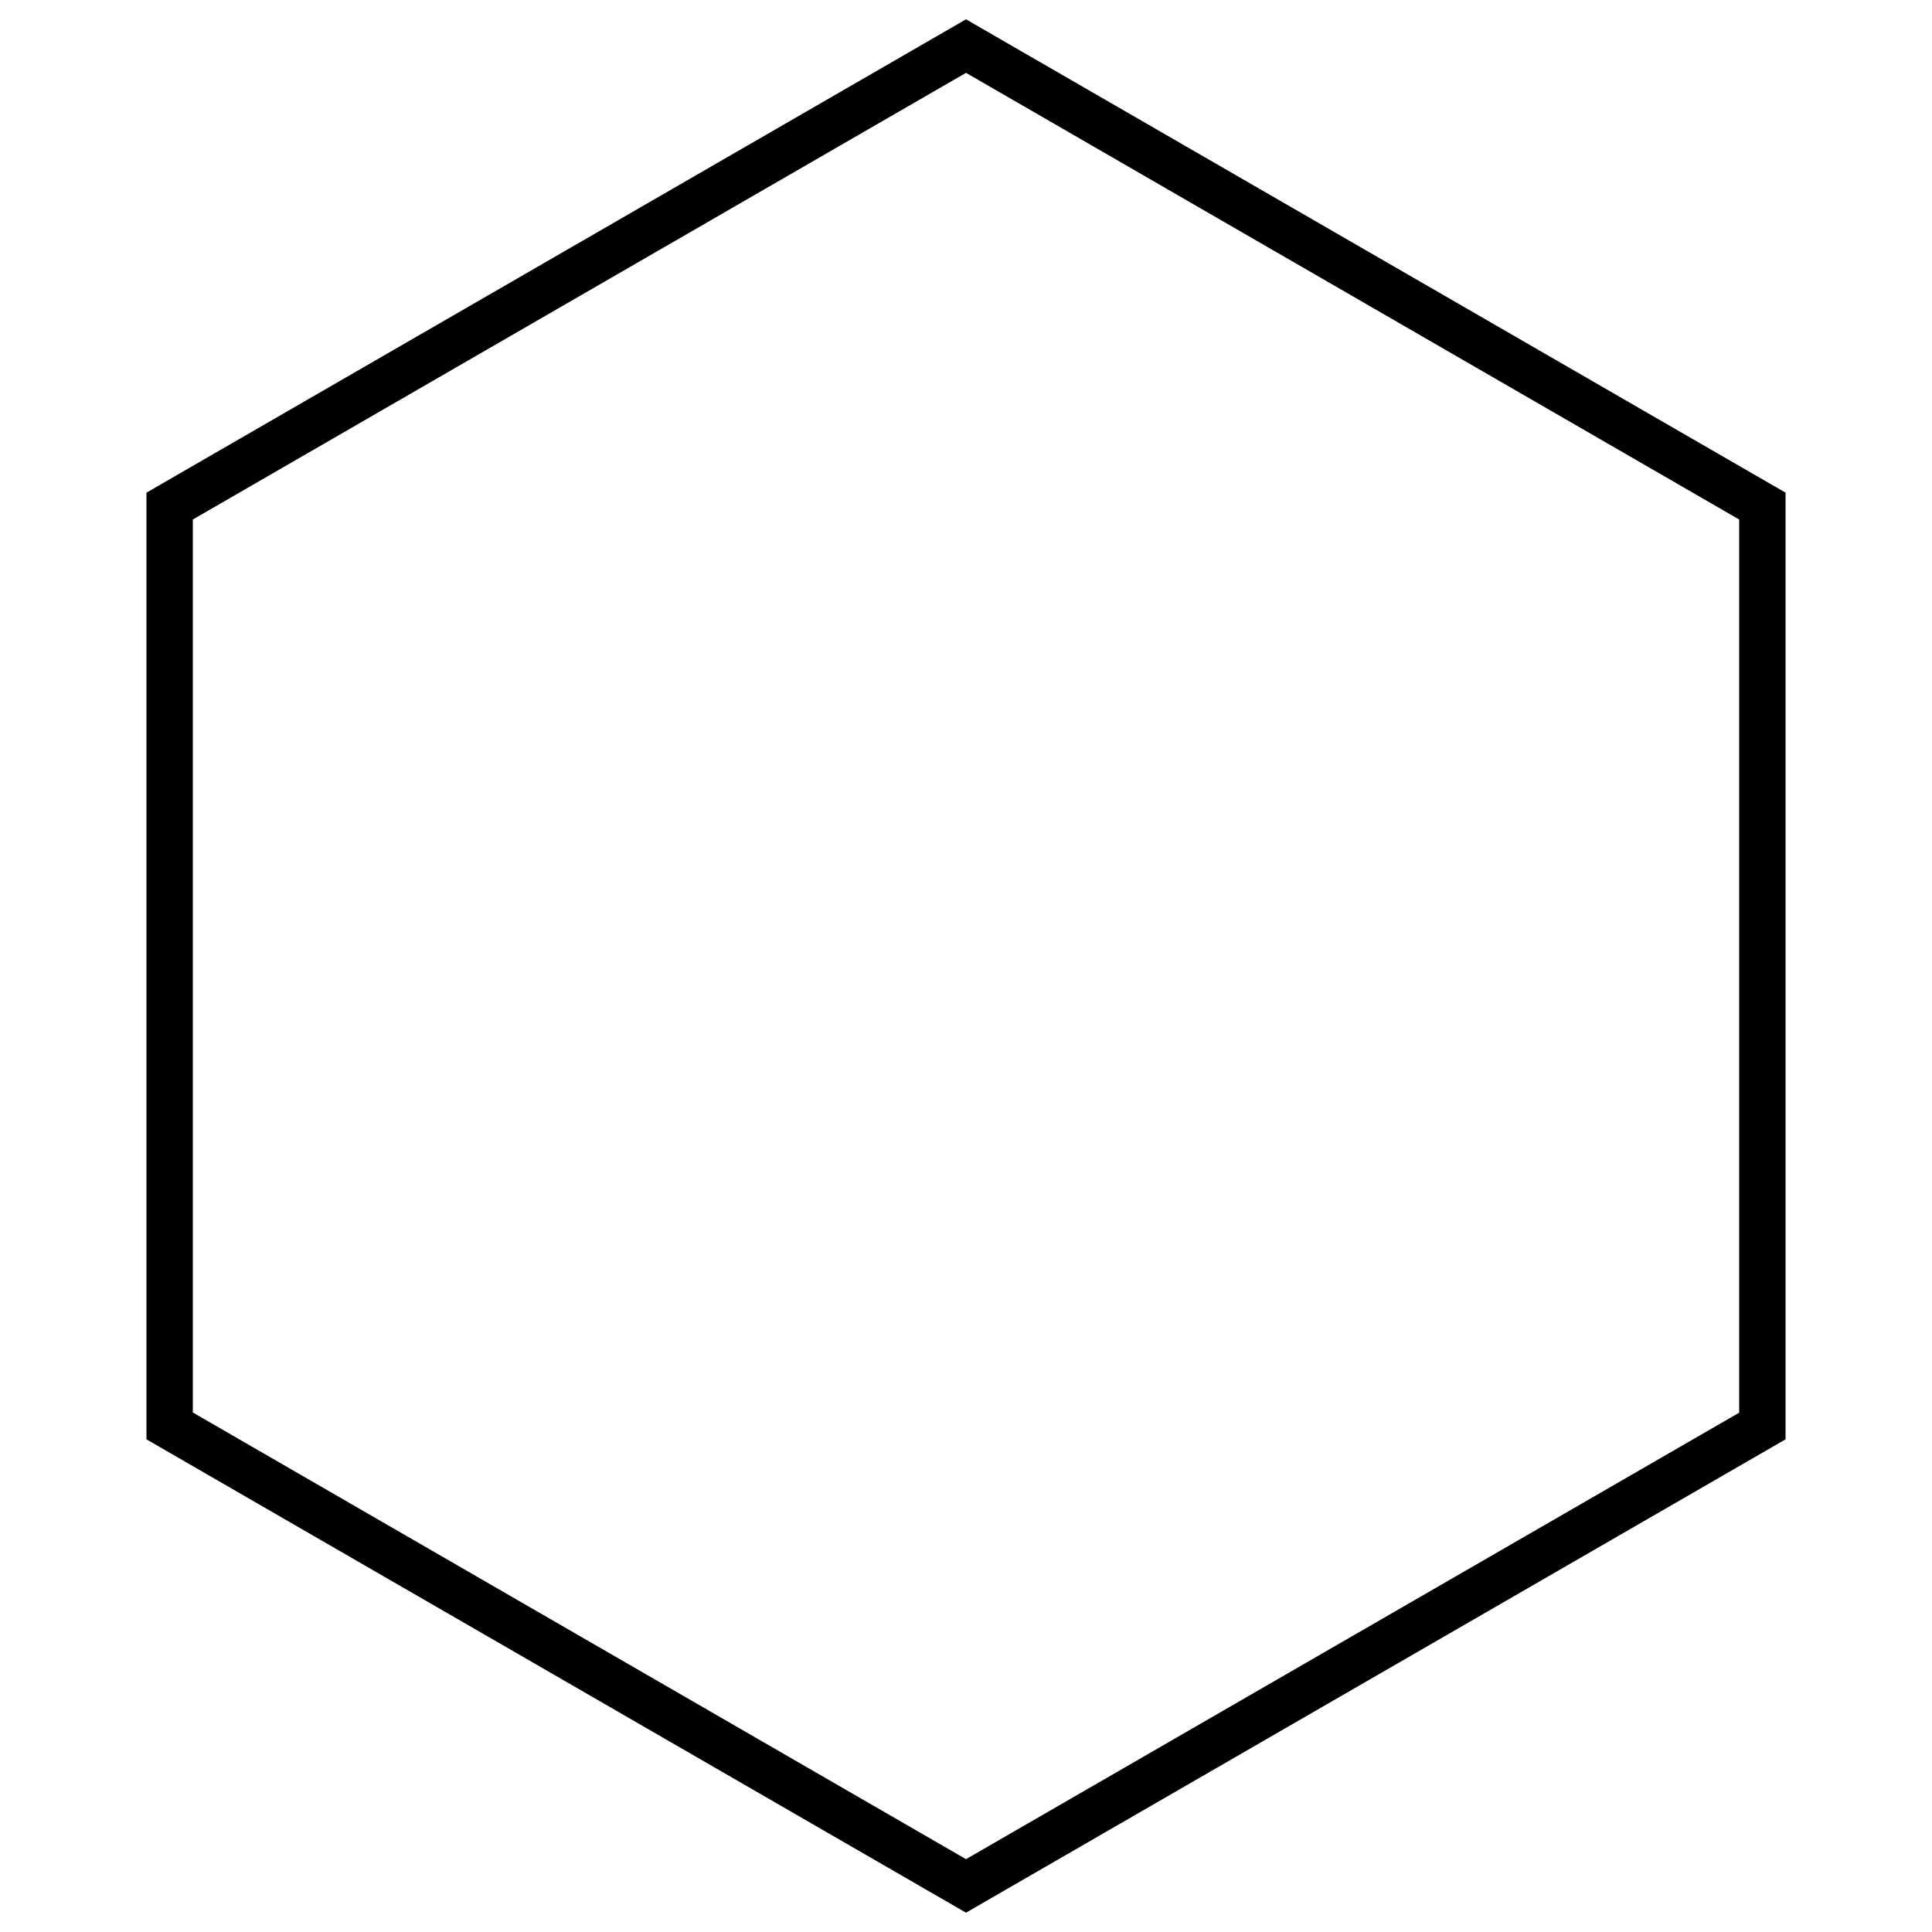
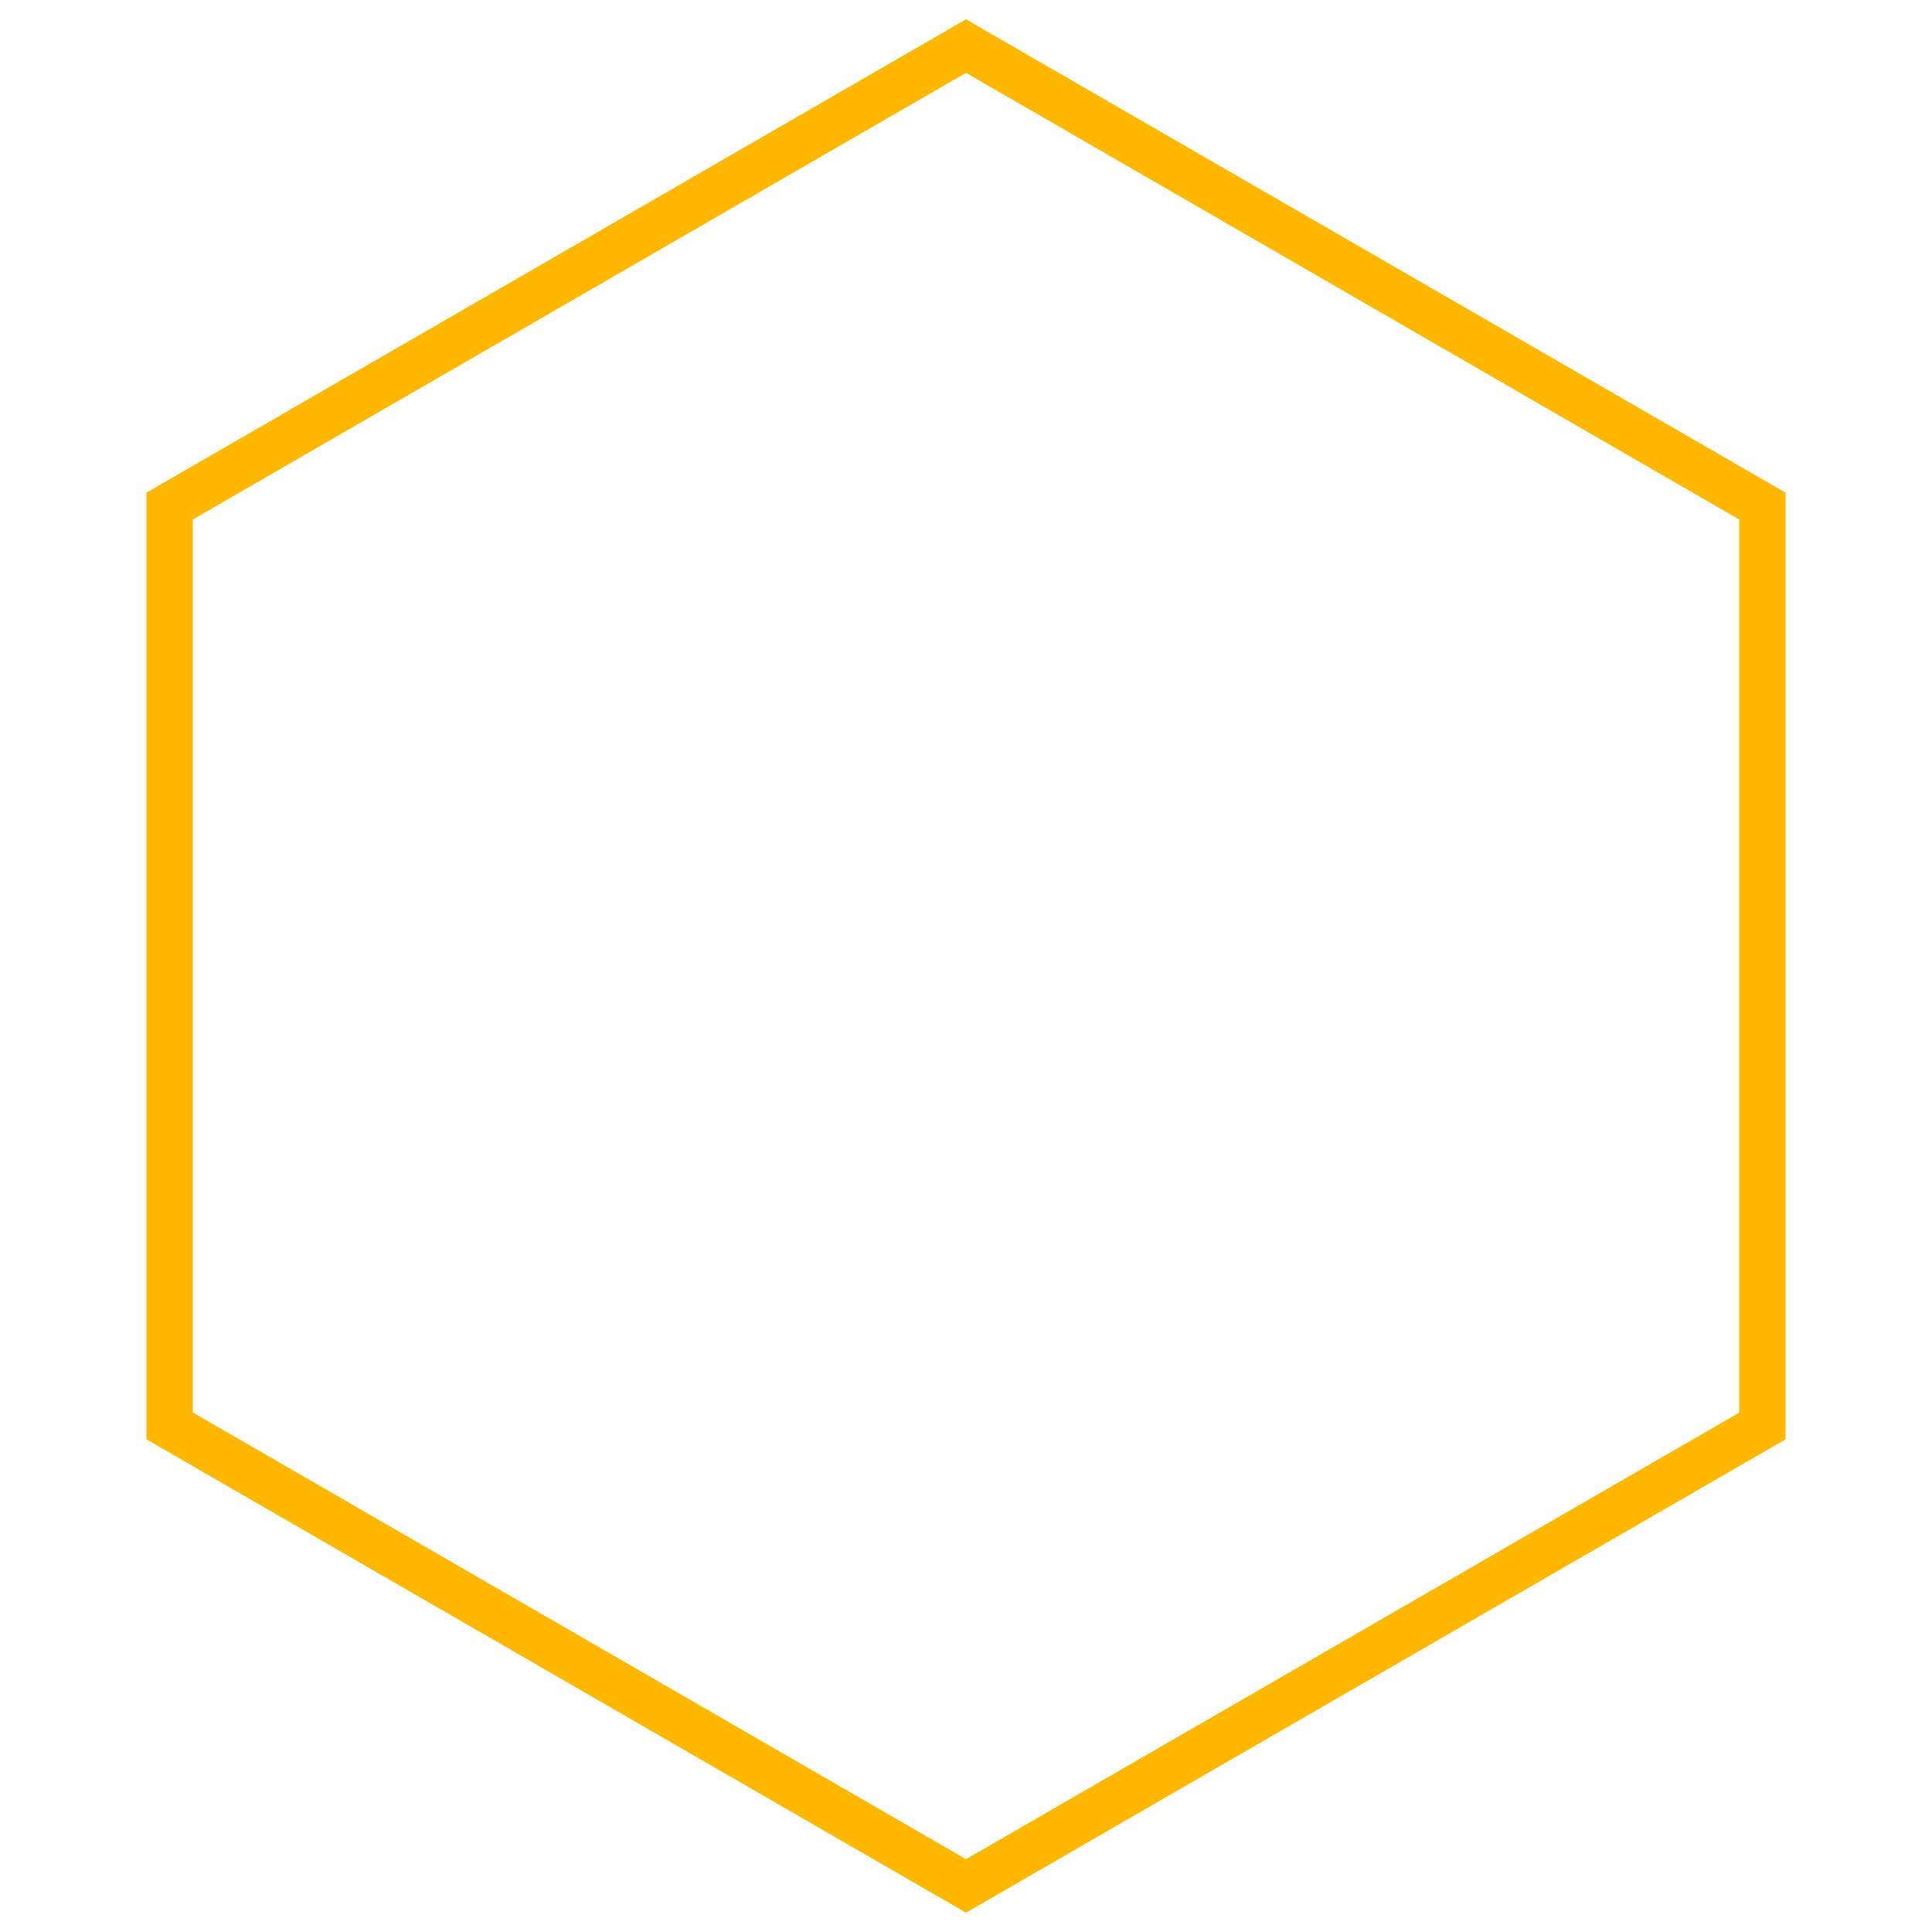
- <svg xmlns="http://www.w3.org/2000/svg" version="1.1" x="0px" y="0px" viewBox="0 0 1000 1000" enable-background="new 0 0 1000 1000" xml:space="preserve">
+ <svg xmlns="http://www.w3.org/2000/svg" style="fill: #ffb700" version="1.1" x="0px" y="0px" viewBox="0 0 1000 1000" enable-background="new 0 0 1000 1000" xml:space="preserve">
  <g>
    <path d="M500,990L75.8,745V255L500,10l424.2,245v490L500,990z M99.8,731.1L500,962.3l400.2-231.1V268.9L500,37.7L99.8,268.9V731.1z" />
  </g>
</svg>
